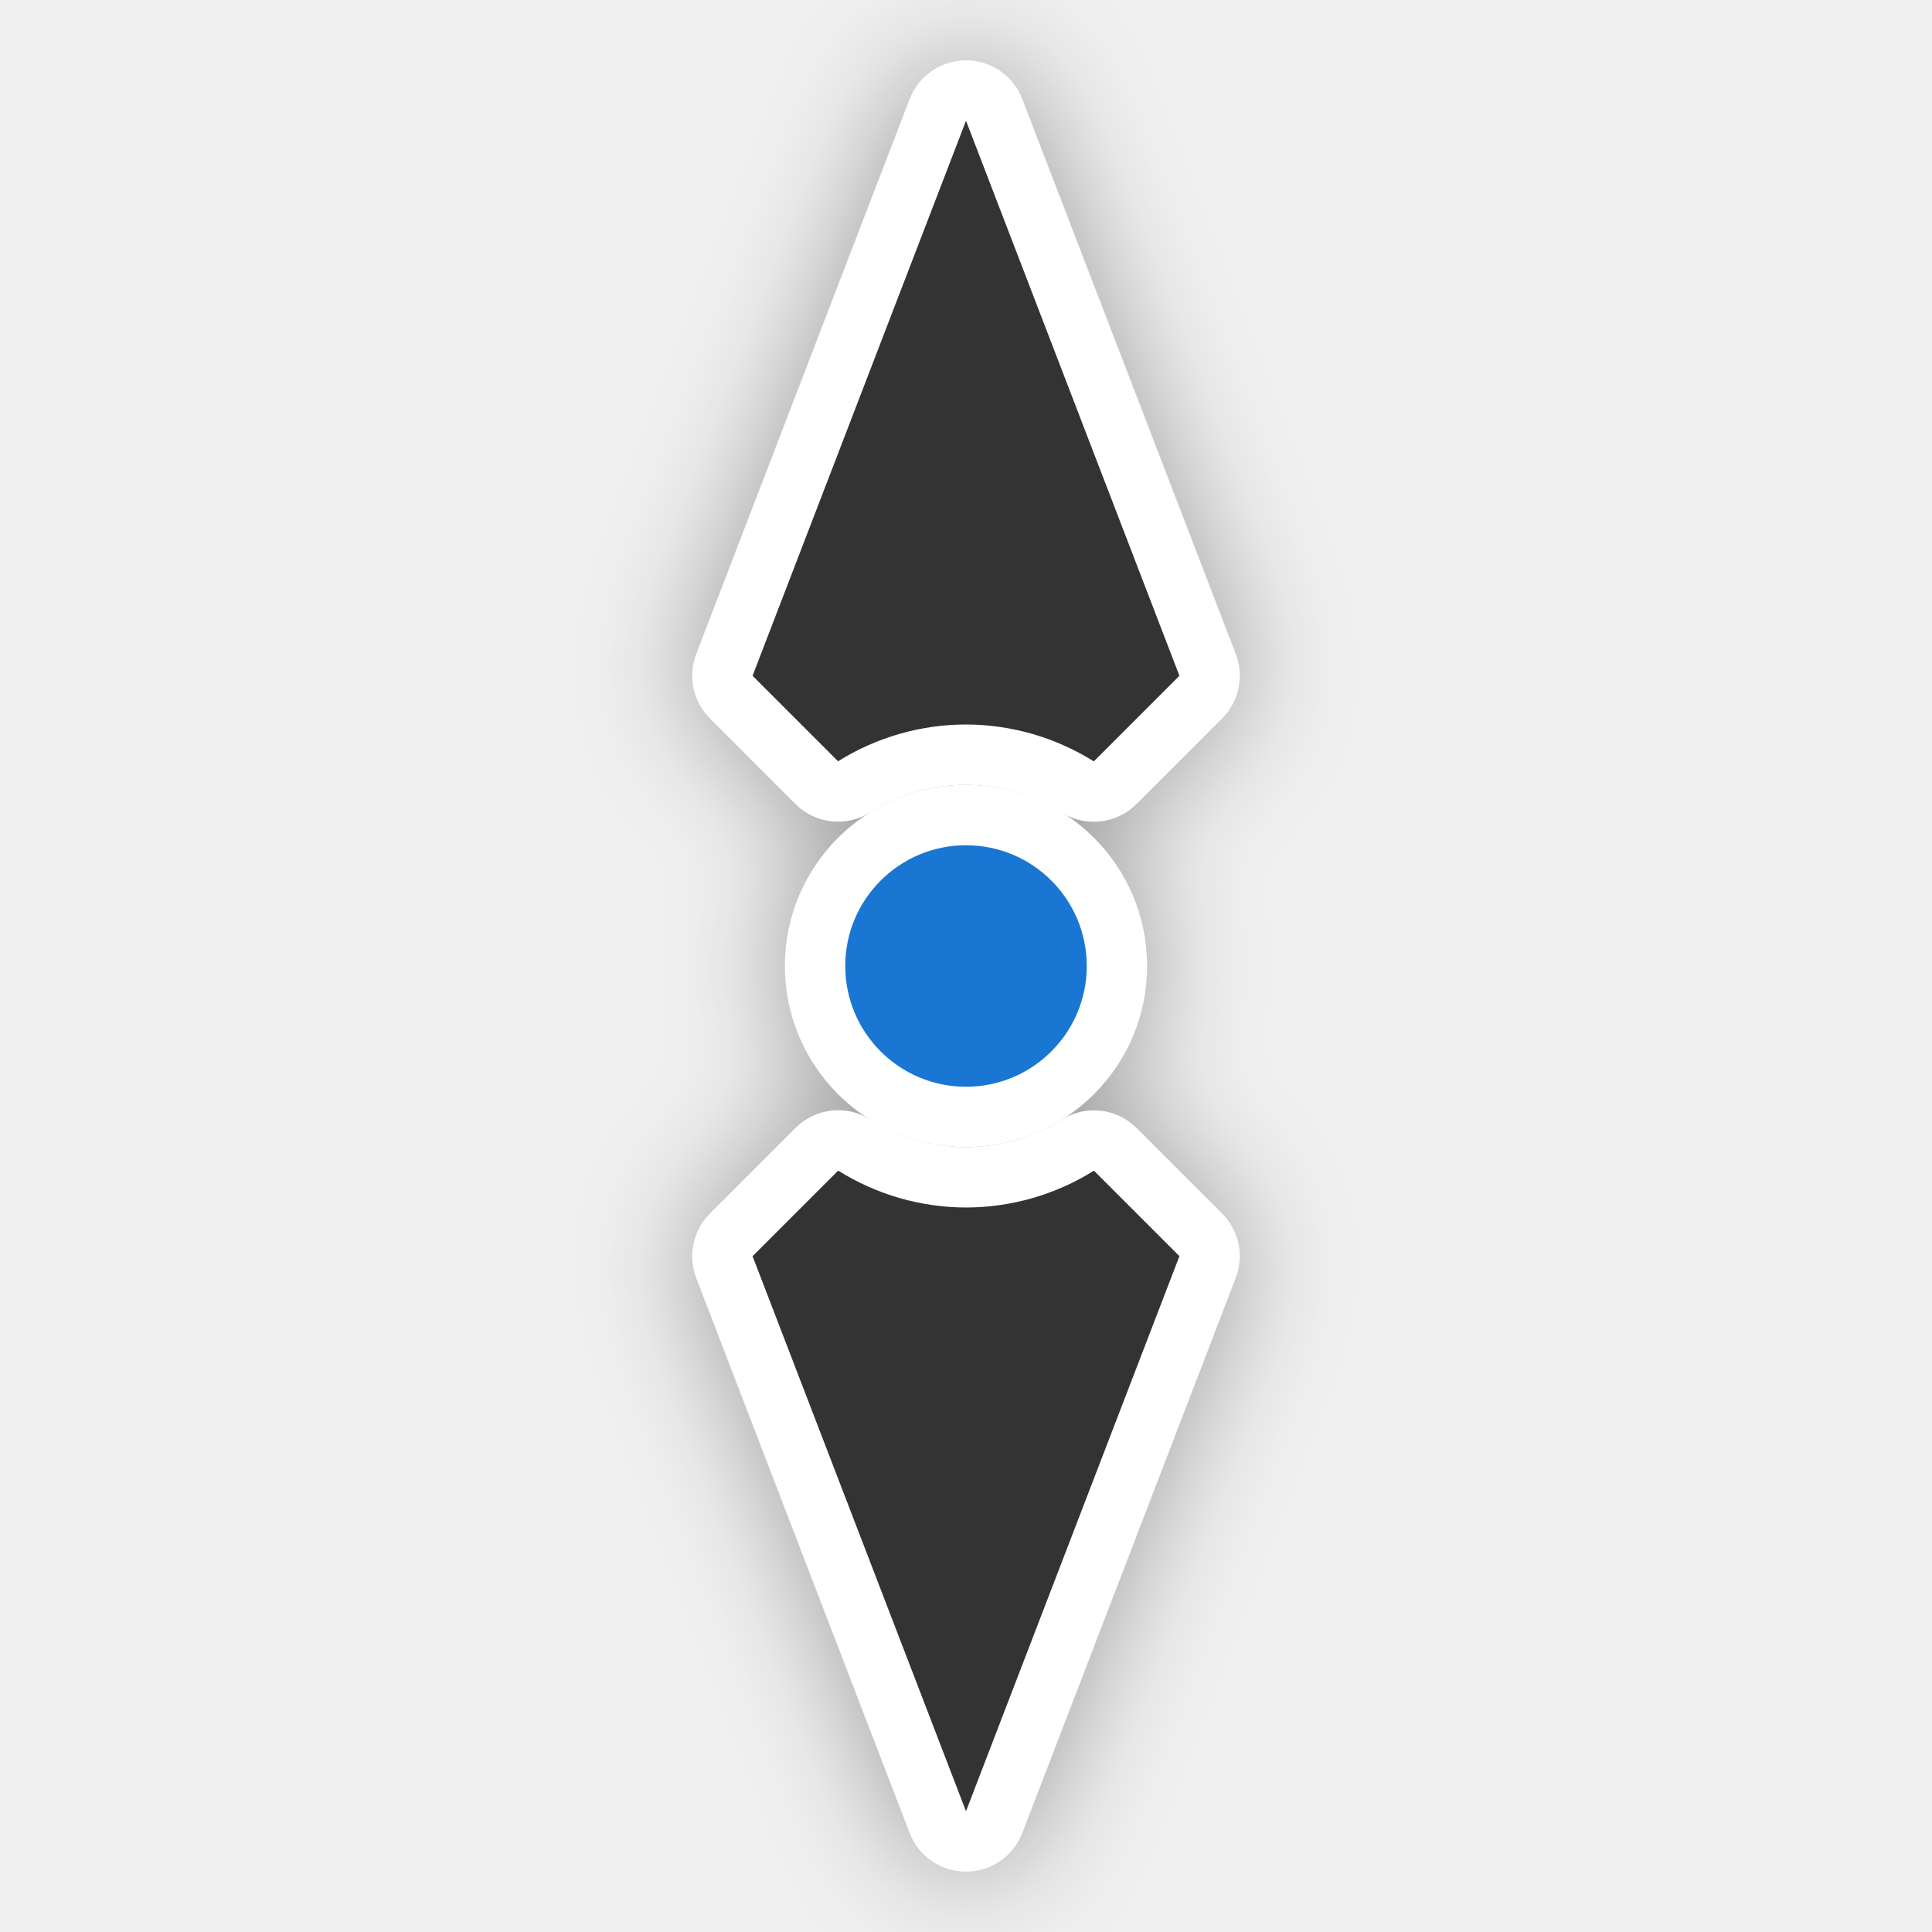
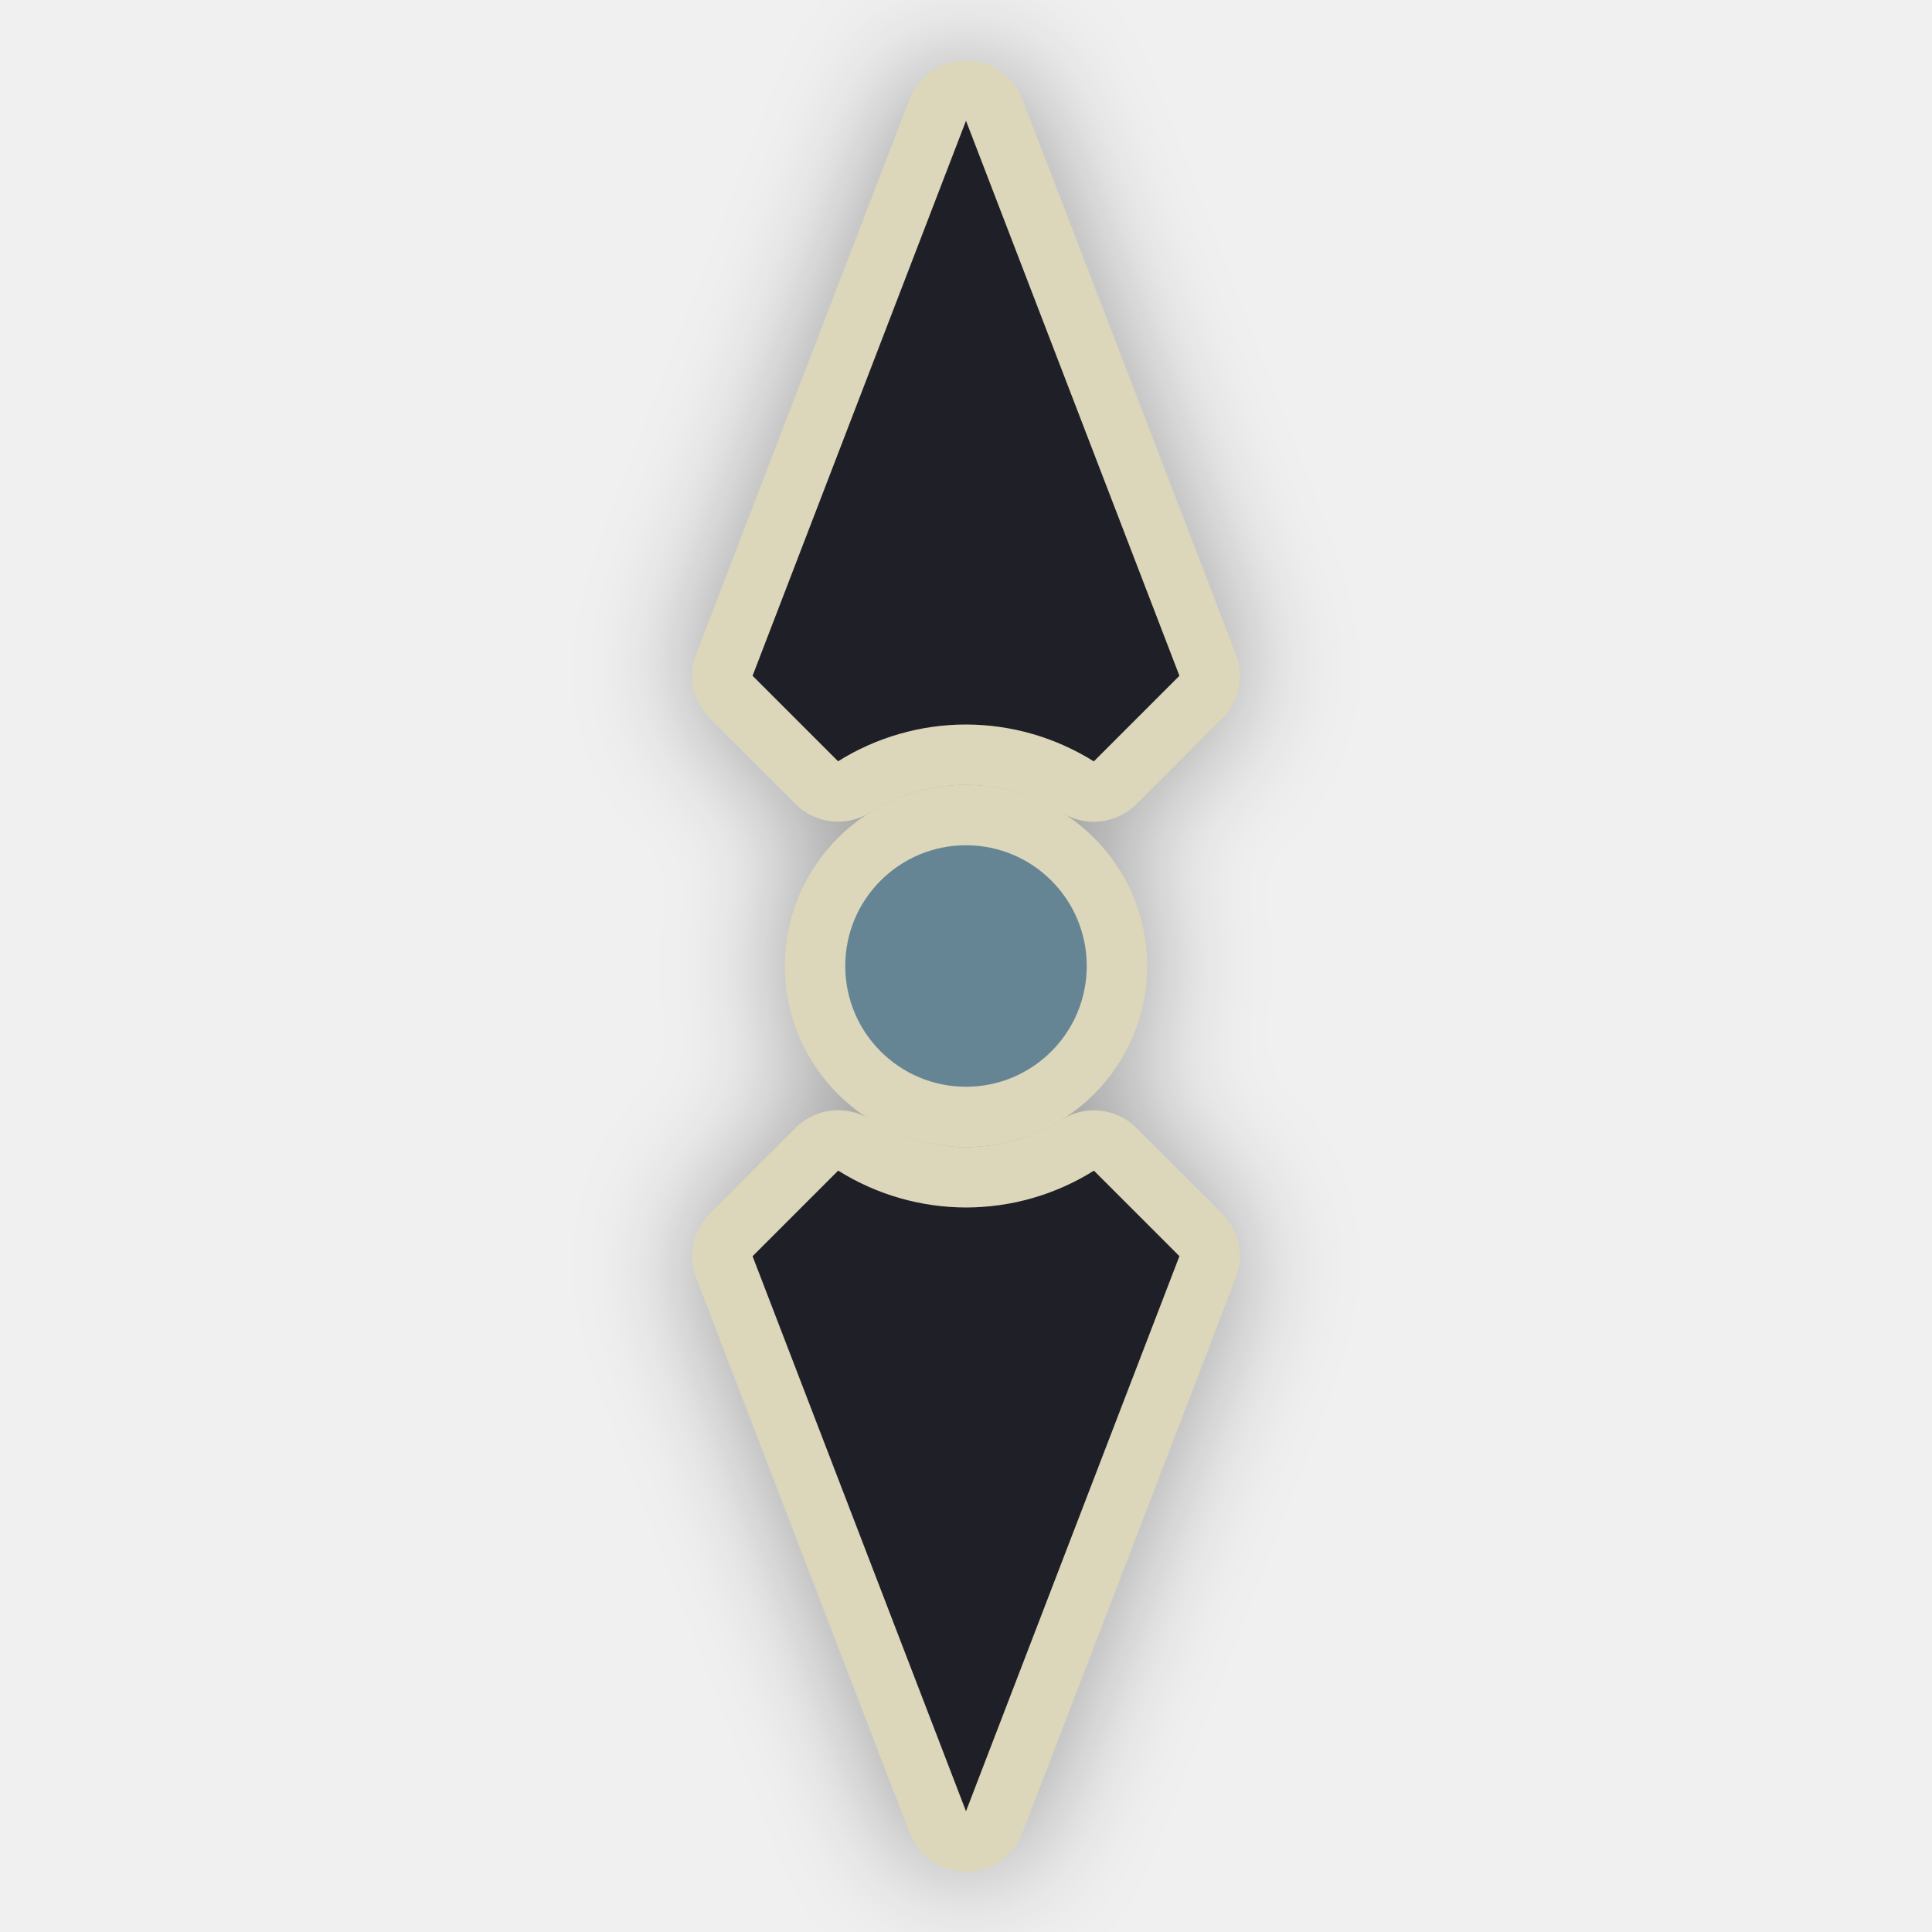
<svg xmlns="http://www.w3.org/2000/svg" width="32" height="32" version="1.1" viewBox="0 0 32 32" id="svg23">
  <defs id="defs5">
    <filter id="a" x="-.41" y="-.17" width="1.819" height="1.339" color-interpolation-filters="sRGB">
      <feGaussianBlur stdDeviation="1.207" id="feGaussianBlur2" />
    </filter>
    <filter style="color-interpolation-filters:sRGB" id="filter926" x="-0.258" width="1.517" y="-0.078" height="1.156">
      <feGaussianBlur stdDeviation="0.977" id="feGaussianBlur928" />
    </filter>
  </defs>
  <path style="color:#000000;font-style:normal;font-variant:normal;font-weight:normal;font-stretch:normal;font-size:medium;line-height:normal;font-family:sans-serif;font-variant-ligatures:normal;font-variant-position:normal;font-variant-caps:normal;font-variant-numeric:normal;font-variant-alternates:normal;font-feature-settings:normal;text-indent:0;text-align:start;text-decoration:none;text-decoration-line:none;text-decoration-style:solid;text-decoration-color:#000000;letter-spacing:normal;word-spacing:normal;text-transform:none;writing-mode:lr-tb;direction:ltr;text-orientation:mixed;dominant-baseline:auto;baseline-shift:baseline;text-anchor:start;white-space:normal;shape-padding:0;clip-rule:nonzero;display:inline;overflow:visible;visibility:visible;opacity:0.35;isolation:auto;mix-blend-mode:normal;color-interpolation:sRGB;color-interpolation-filters:linearRGB;solid-color:#000000;solid-opacity:1;vector-effect:none;fill:#000000;fill-opacity:1;fill-rule:nonzero;stroke:none;stroke-width:2;stroke-linecap:round;stroke-linejoin:round;stroke-miterlimit:4;stroke-dasharray:none;stroke-dashoffset:0;stroke-opacity:1;paint-order:stroke fill markers;color-rendering:auto;image-rendering:auto;shape-rendering:auto;text-rendering:auto;enable-background:accumulate;filter:url(#filter926)" d="M 16.004 1 A 1 1 0 0 0 15.066 1.641 L 11.531 10.834 A 1 1 0 0 0 11.758 11.9 L 13.174 13.316 A 1 1 0 0 0 14.373 13.48 A 3 3 0 0 0 13 16 A 3 3 0 0 0 14.393 18.529 A 1 1 0 0 0 13.176 18.682 L 11.758 20.1 A 1 1 0 0 0 11.531 21.166 L 15.066 30.359 A 1 1 0 0 0 16.934 30.359 L 20.469 21.166 A 1 1 0 0 0 20.535 20.773 A 1 1 0 0 0 20.242 20.1 L 18.826 18.684 A 1 1 0 0 0 17.627 18.52 A 3 3 0 0 0 19 16 A 3 3 0 0 0 17.607 13.471 A 1 1 0 0 0 18.824 13.318 L 20.242 11.9 A 1 1 0 0 0 20.535 11.178 A 1 1 0 0 0 20.469 10.834 L 16.934 1.641 A 1 1 0 0 0 16.004 1 z M 16 4.787 L 18.369 10.945 L 17.797 11.518 C 17.212 11.284 16.637 11.001 16.002 11 A 1 1 0 0 0 16 11 C 15.365 11 14.788 11.284 14.203 11.518 L 13.631 10.945 L 16 4.787 z M 15.641 13.025 A 3 3 0 0 0 15.553 13.035 C 15.582 13.031 15.611 13.029 15.641 13.025 z M 16.387 13.029 C 16.41 13.032 16.432 13.035 16.455 13.039 A 3 3 0 0 0 16.387 13.029 z M 14.807 13.25 A 3 3 0 0 0 14.754 13.273 C 14.771 13.265 14.789 13.258 14.807 13.25 z M 17.246 18.727 C 17.229 18.735 17.211 18.742 17.193 18.75 A 3 3 0 0 0 17.246 18.727 z M 15.162 18.877 A 3 3 0 0 0 15.217 18.893 C 15.198 18.888 15.18 18.882 15.162 18.877 z M 15.521 18.957 A 3 3 0 0 0 15.635 18.975 C 15.597 18.97 15.559 18.963 15.521 18.957 z M 16.451 18.965 C 16.42 18.97 16.389 18.971 16.357 18.975 A 3 3 0 0 0 16.451 18.965 z M 14.203 20.482 C 14.788 20.716 15.363 20.999 15.998 21 A 1 1 0 0 0 16 21 C 16.635 21 17.212 20.716 17.797 20.482 L 18.369 21.055 L 16 27.213 L 13.631 21.055 L 14.203 20.482 z " id="path857" />
-   <path style="color:#000000;font-style:normal;font-variant:normal;font-weight:normal;font-stretch:normal;font-size:medium;line-height:normal;font-family:sans-serif;font-variant-ligatures:normal;font-variant-position:normal;font-variant-caps:normal;font-variant-numeric:normal;font-variant-alternates:normal;font-feature-settings:normal;text-indent:0;text-align:start;text-decoration:none;text-decoration-line:none;text-decoration-style:solid;text-decoration-color:#000000;letter-spacing:normal;word-spacing:normal;text-transform:none;writing-mode:lr-tb;direction:ltr;text-orientation:mixed;dominant-baseline:auto;baseline-shift:baseline;text-anchor:start;white-space:normal;shape-padding:0;clip-rule:nonzero;display:inline;overflow:visible;visibility:visible;opacity:1;isolation:auto;mix-blend-mode:normal;color-interpolation:sRGB;color-interpolation-filters:linearRGB;solid-color:#000000;solid-opacity:1;vector-effect:none;fill:#ffffff;fill-opacity:1;fill-rule:nonzero;stroke:none;stroke-width:2;stroke-linecap:round;stroke-linejoin:round;stroke-miterlimit:4;stroke-dasharray:none;stroke-dashoffset:0;stroke-opacity:1;paint-order:stroke fill markers;color-rendering:auto;image-rendering:auto;shape-rendering:auto;text-rendering:auto;enable-background:accumulate" d="m 20.535,11.178 a 1,1 0 0 0 -0.066,-0.344 L 16.933,1.641 a 1,1 0 0 0 -1.867,0 l -3.535,9.193 a 1,1 0 0 0 0.227,1.066 l 1.416,1.416 a 1,1 0 0 0 1.238,0.141 c 0.477,-0.298 1.026,-0.457 1.588,-0.457 0.561,0.002 1.11,0.161 1.586,0.459 a 1,1 0 0 0 1.238,-0.141 l 1.418,-1.418 a 1,1 0 0 0 0.293,-0.723 z m 0,9.596 A 1,1 0 0 0 20.242,20.1 L 18.826,18.684 A 1,1 0 0 0 17.588,18.543 c -0.476,0.298 -1.024,0.456 -1.586,0.457 -0.562,-0.001 -1.112,-0.16 -1.588,-0.459 a 1,1 0 0 0 -1.238,0.141 l -1.418,1.418 a 1,1 0 0 0 -0.227,1.066 l 3.535,9.193 a 1,1 0 0 0 1.867,0 l 3.535,-9.193 a 1,1 0 0 0 0.066,-0.393 z m -2.166,-9.828 -0.572,0.572 c -0.585,-0.234 -1.16,-0.516 -1.795,-0.518 a 1,1 0 0 0 -0.002,0 c -0.635,4.83e-4 -1.212,0.284 -1.797,0.518 l -0.572,-0.572 2.369,-6.158 z m 0,10.109 -2.369,6.158 -2.369,-6.158 0.572,-0.572 c 0.585,0.234 1.16,0.516 1.795,0.518 a 1,1 0 0 0 0.002,0 c 0.635,-4.83e-4 1.212,-0.284 1.797,-0.518 z" id="path873" />
-   <circle r="3" cy="-16" cx="16" id="circle866" style="opacity:1;fill:#ffffff;fill-opacity:1;stroke:none;stroke-width:6;stroke-linecap:round;stroke-linejoin:round;stroke-miterlimit:4;stroke-dasharray:none;stroke-opacity:1;paint-order:stroke fill markers" transform="rotate(90)" />
-   <path style="opacity:1;fill:#333333;fill-opacity:1;stroke:none;stroke-width:1.993;stroke-linecap:round;stroke-linejoin:round;stroke-miterlimit:4;stroke-dasharray:none;stroke-opacity:1;paint-order:stroke fill markers" d="M 19.535,11.193 16,2 12.465,11.193 13.881,12.609 A 4,4 0 0 1 16,12 a 4,4 0 0 1 2.117,0.611 z m 0,9.613 -1.416,-1.416 A 4,4 0 0 1 16,20 4,4 0 0 1 13.883,19.389 L 12.465,20.807 16,30 Z" id="rect835" />
-   <circle style="opacity:1;fill:#1976d2;fill-opacity:1;stroke:none;stroke-width:4;stroke-linecap:round;stroke-linejoin:round;stroke-miterlimit:4;stroke-dasharray:none;stroke-opacity:1;paint-order:stroke fill markers" id="path851" cx="16" cy="-16" r="2" transform="rotate(90)" />
+   <path style="color:#000000;font-style:normal;font-variant:normal;font-weight:normal;font-stretch:normal;font-size:medium;line-height:normal;font-family:sans-serif;font-variant-ligatures:normal;font-variant-position:normal;font-variant-caps:normal;font-variant-numeric:normal;font-variant-alternates:normal;font-feature-settings:normal;text-indent:0;text-align:start;text-decoration:none;text-decoration-line:none;text-decoration-style:solid;text-decoration-color:#000000;letter-spacing:normal;word-spacing:normal;text-transform:none;writing-mode:lr-tb;direction:ltr;text-orientation:mixed;dominant-baseline:auto;baseline-shift:baseline;text-anchor:start;white-space:normal;shape-padding:0;clip-rule:nonzero;display:inline;overflow:visible;visibility:visible;opacity:1;isolation:auto;mix-blend-mode:normal;color-interpolation:sRGB;color-interpolation-filters:linearRGB;solid-color:#000000;solid-opacity:1;vector-effect:none;fill:#dcd7ba;fill-opacity:1;fill-rule:nonzero;stroke:none;stroke-width:2;stroke-linecap:round;stroke-linejoin:round;stroke-miterlimit:4;stroke-dasharray:none;stroke-dashoffset:0;stroke-opacity:1;paint-order:stroke fill markers;color-rendering:auto;image-rendering:auto;shape-rendering:auto;text-rendering:auto;enable-background:accumulate" d="m 20.535,11.178 a 1,1 0 0 0 -0.066,-0.344 L 16.933,1.641 a 1,1 0 0 0 -1.867,0 l -3.535,9.193 a 1,1 0 0 0 0.227,1.066 l 1.416,1.416 a 1,1 0 0 0 1.238,0.141 c 0.477,-0.298 1.026,-0.457 1.588,-0.457 0.561,0.002 1.11,0.161 1.586,0.459 a 1,1 0 0 0 1.238,-0.141 l 1.418,-1.418 a 1,1 0 0 0 0.293,-0.723 z m 0,9.596 A 1,1 0 0 0 20.242,20.1 L 18.826,18.684 A 1,1 0 0 0 17.588,18.543 c -0.476,0.298 -1.024,0.456 -1.586,0.457 -0.562,-0.001 -1.112,-0.16 -1.588,-0.459 a 1,1 0 0 0 -1.238,0.141 l -1.418,1.418 a 1,1 0 0 0 -0.227,1.066 l 3.535,9.193 a 1,1 0 0 0 1.867,0 l 3.535,-9.193 a 1,1 0 0 0 0.066,-0.393 z m -2.166,-9.828 -0.572,0.572 c -0.585,-0.234 -1.16,-0.516 -1.795,-0.518 a 1,1 0 0 0 -0.002,0 c -0.635,4.83e-4 -1.212,0.284 -1.797,0.518 l -0.572,-0.572 2.369,-6.158 z m 0,10.109 -2.369,6.158 -2.369,-6.158 0.572,-0.572 c 0.585,0.234 1.16,0.516 1.795,0.518 a 1,1 0 0 0 0.002,0 c 0.635,-4.83e-4 1.212,-0.284 1.797,-0.518 z" id="path873" />
+   <circle r="3" cy="-16" cx="16" id="circle866" style="opacity:1;fill:#dcd7ba;fill-opacity:1;stroke:none;stroke-width:6;stroke-linecap:round;stroke-linejoin:round;stroke-miterlimit:4;stroke-dasharray:none;stroke-opacity:1;paint-order:stroke fill markers" transform="rotate(90)" />
+   <path style="opacity:1;fill:#1f1f28;fill-opacity:1;stroke:none;stroke-width:1.993;stroke-linecap:round;stroke-linejoin:round;stroke-miterlimit:4;stroke-dasharray:none;stroke-opacity:1;paint-order:stroke fill markers" d="M 19.535,11.193 16,2 12.465,11.193 13.881,12.609 A 4,4 0 0 1 16,12 a 4,4 0 0 1 2.117,0.611 z m 0,9.613 -1.416,-1.416 A 4,4 0 0 1 16,20 4,4 0 0 1 13.883,19.389 L 12.465,20.807 16,30 Z" id="rect835" />
+   <circle style="opacity:1;fill:#658594;fill-opacity:1;stroke:none;stroke-width:4;stroke-linecap:round;stroke-linejoin:round;stroke-miterlimit:4;stroke-dasharray:none;stroke-opacity:1;paint-order:stroke fill markers" id="path851" cx="16" cy="-16" r="2" transform="rotate(90)" />
</svg>
